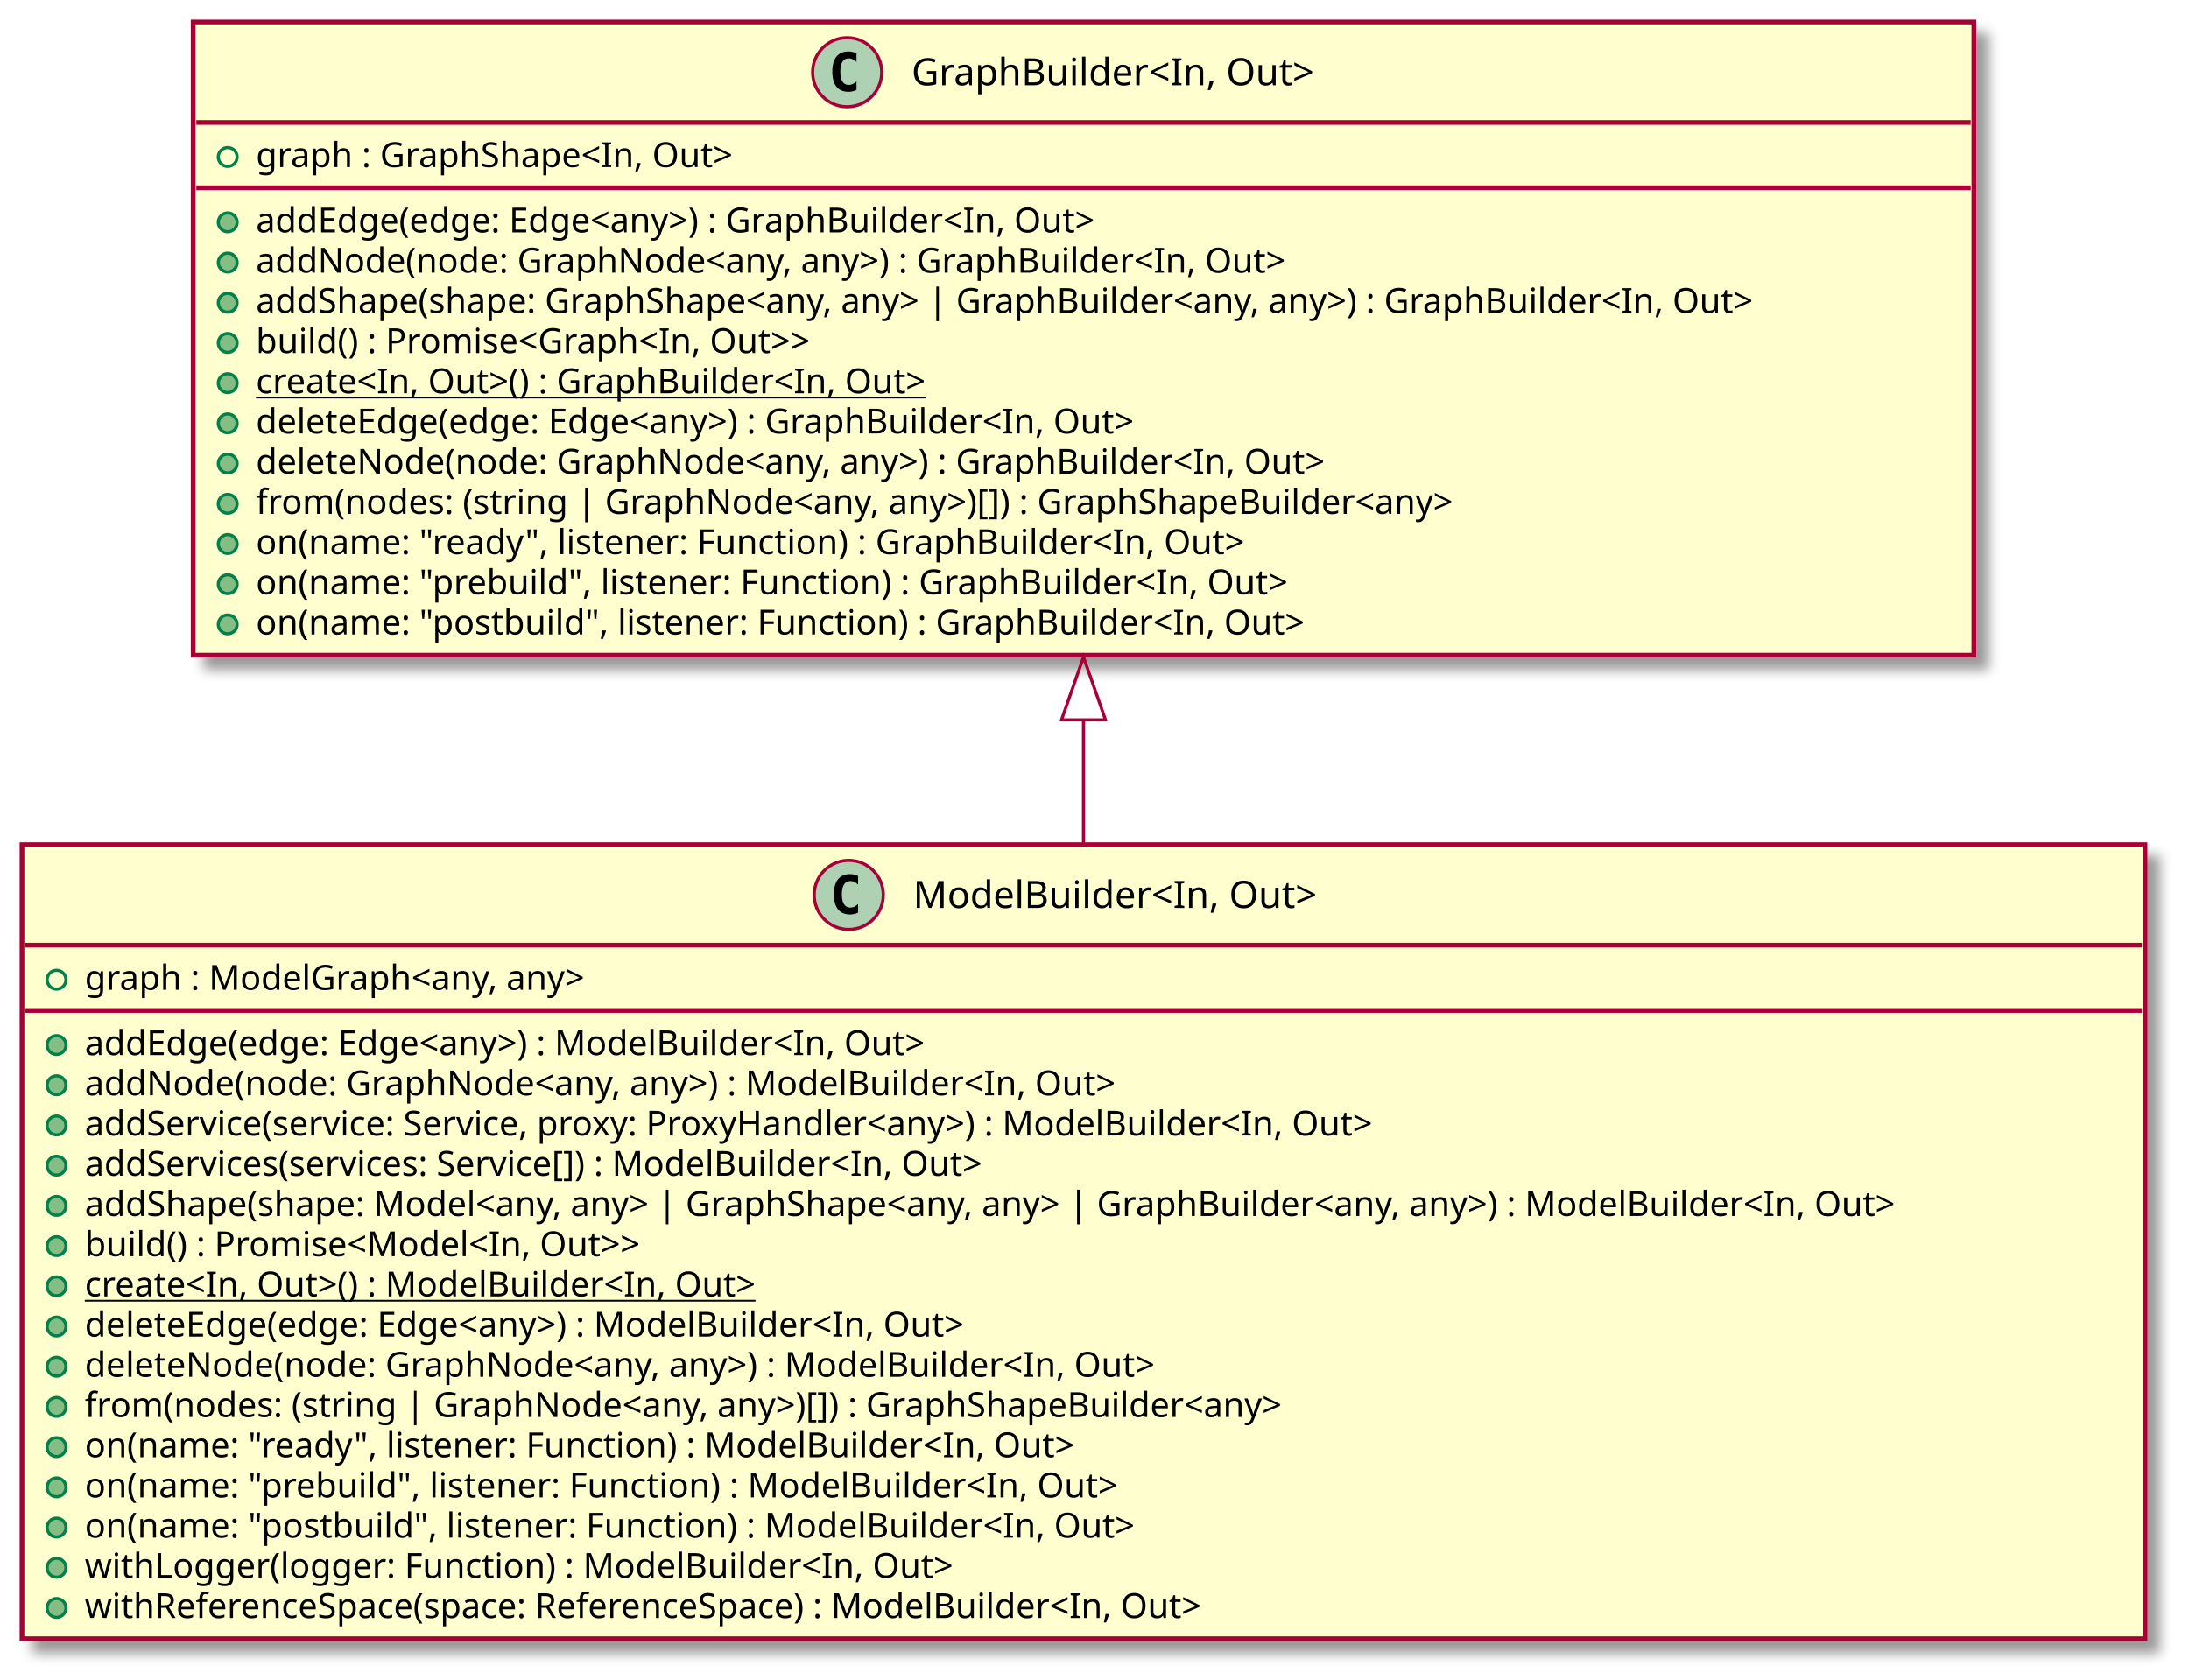
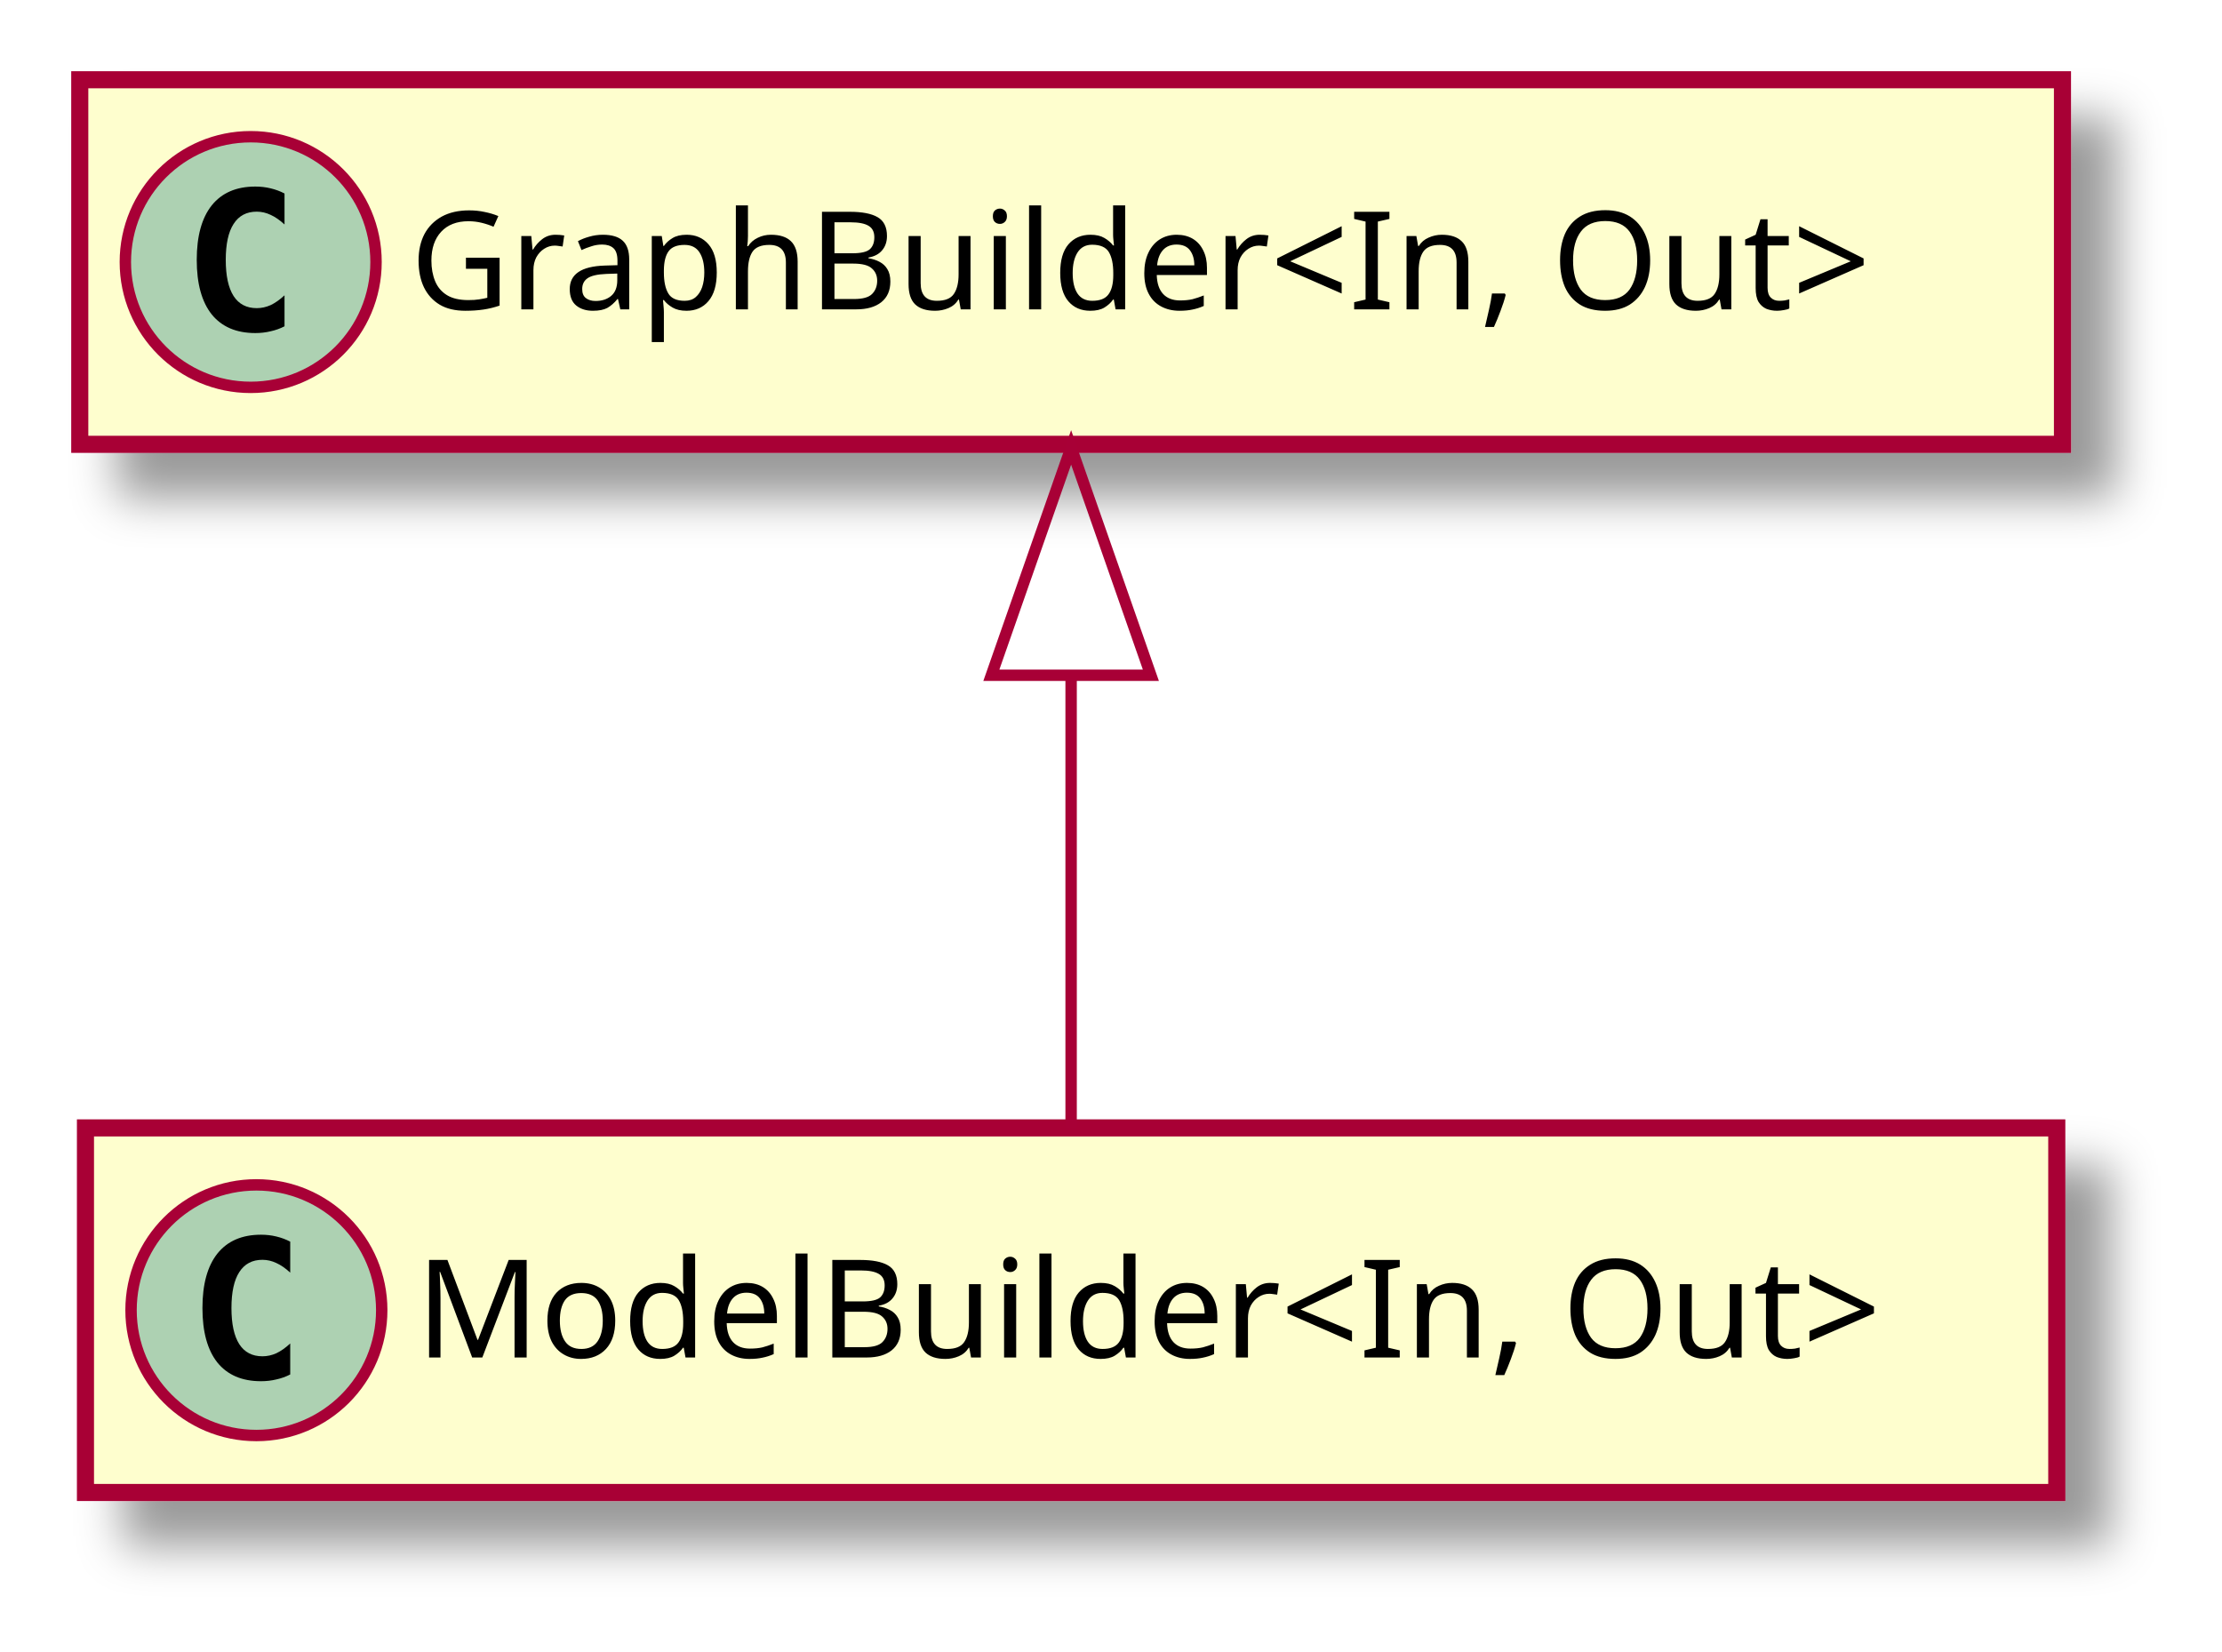
- <svg xmlns="http://www.w3.org/2000/svg" contentScriptType="application/ecmascript" contentStyleType="text/css" height="535px" preserveAspectRatio="none" style="width:697px;height:535px;background:#00000000;" version="1.1" viewBox="0 0 697 535" width="697px" zoomAndPan="magnify">
+ <svg xmlns="http://www.w3.org/2000/svg" contentScriptType="application/ecmascript" contentStyleType="text/css" height="145px" preserveAspectRatio="none" style="width:195px;height:145px;background:#00000000;" version="1.1" viewBox="0 0 195 145" width="195px" zoomAndPan="magnify">
  <defs>
-     <filter height="300%" id="fsougpus7nphu" width="300%" x="-1" y="-1">
+     <filter height="300%" id="f1e309ckp4hgte" width="300%" x="-1" y="-1">
      <feGaussianBlur result="blurOut" stdDeviation="2.0" />
      <feColorMatrix in="blurOut" result="blurOut2" type="matrix" values="0 0 0 0 0 0 0 0 0 0 0 0 0 0 0 0 0 0 .4 0" />
      <feOffset dx="4.0" dy="4.0" in="blurOut2" result="blurOut3" />
      <feBlend in="SourceGraphic" in2="blurOut3" mode="normal" />
    </filter>
  </defs>
  <g>
-     <rect codeLine="4" fill="#FEFECE" filter="url(#fsougpus7nphu)" height="201.656" id="GraphBuilder&lt;In, Out&gt;" style="stroke:#A80036;stroke-width:1.5;" width="567" x="61.5" y="7" />
-     <ellipse cx="269.75" cy="23" fill="#ADD1B2" rx="11" ry="11" style="stroke:#A80036;stroke-width:1.0;" />
-     <path d="M272.719,28.641 Q272.141,28.938 271.5,29.078 Q270.859,29.234 270.156,29.234 Q267.656,29.234 266.328,27.594 Q265.016,25.938 265.016,22.812 Q265.016,19.688 266.328,18.031 Q267.656,16.375 270.156,16.375 Q270.859,16.375 271.5,16.531 Q272.156,16.688 272.719,16.984 L272.719,19.703 Q272.094,19.125 271.5,18.859 Q270.906,18.578 270.281,18.578 Q268.938,18.578 268.25,19.656 Q267.562,20.719 267.562,22.812 Q267.562,24.906 268.25,25.984 Q268.938,27.047 270.281,27.047 Q270.906,27.047 271.5,26.781 Q272.094,26.5 272.719,25.922 L272.719,28.641 Z " fill="#000000" />
-     <text fill="#000000" font-family="sans-serif" font-size="12" lengthAdjust="spacing" textLength="142" x="290.25" y="27.154">GraphBuilder&lt;In, Out&gt;</text>
-     <line style="stroke:#A80036;stroke-width:1.5;" x1="62.5" x2="627.5" y1="39" y2="39" />
-     <ellipse cx="72.5" cy="50" rx="3" ry="3" style="stroke:#038048;stroke-width:1.0;fill:none;" />
-     <text fill="#000000" font-family="sans-serif" font-size="11" lengthAdjust="spacing" textLength="172" x="81.5" y="53.21">graph : GraphShape&lt;In, Out&gt;</text>
-     <line style="stroke:#A80036;stroke-width:1.5;" x1="62.5" x2="627.5" y1="59.805" y2="59.805" />
-     <ellipse cx="72.5" cy="70.805" fill="#84BE84" rx="3" ry="3" style="stroke:#038048;stroke-width:1.0;" />
-     <text fill="#000000" font-family="sans-serif" font-size="11" lengthAdjust="spacing" textLength="302" x="81.5" y="74.015">addEdge(edge: Edge&lt;any&gt;) : GraphBuilder&lt;In, Out&gt;</text>
-     <ellipse cx="72.5" cy="83.609" fill="#84BE84" rx="3" ry="3" style="stroke:#038048;stroke-width:1.0;" />
-     <text fill="#000000" font-family="sans-serif" font-size="11" lengthAdjust="spacing" textLength="367" x="81.5" y="86.82">addNode(node: GraphNode&lt;any, any&gt;) : GraphBuilder&lt;In, Out&gt;</text>
-     <ellipse cx="72.5" cy="96.414" fill="#84BE84" rx="3" ry="3" style="stroke:#038048;stroke-width:1.0;" />
-     <text fill="#000000" font-family="sans-serif" font-size="11" lengthAdjust="spacing" textLength="541" x="81.5" y="99.624">addShape(shape: GraphShape&lt;any, any&gt; | GraphBuilder&lt;any, any&gt;) : GraphBuilder&lt;In, Out&gt;</text>
-     <ellipse cx="72.5" cy="109.219" fill="#84BE84" rx="3" ry="3" style="stroke:#038048;stroke-width:1.0;" />
-     <text fill="#000000" font-family="sans-serif" font-size="11" lengthAdjust="spacing" textLength="203" x="81.5" y="112.429">build() : Promise&lt;Graph&lt;In, Out&gt;&gt;</text>
-     <ellipse cx="72.5" cy="122.023" fill="#84BE84" rx="3" ry="3" style="stroke:#038048;stroke-width:1.0;" />
-     <text fill="#000000" font-family="sans-serif" font-size="11" lengthAdjust="spacing" text-decoration="underline" textLength="243" x="81.5" y="125.234">create&lt;In, Out&gt;() : GraphBuilder&lt;In, Out&gt;</text>
-     <ellipse cx="72.5" cy="134.828" fill="#84BE84" rx="3" ry="3" style="stroke:#038048;stroke-width:1.0;" />
-     <text fill="#000000" font-family="sans-serif" font-size="11" lengthAdjust="spacing" textLength="316" x="81.5" y="138.039">deleteEdge(edge: Edge&lt;any&gt;) : GraphBuilder&lt;In, Out&gt;</text>
-     <ellipse cx="72.5" cy="147.633" fill="#84BE84" rx="3" ry="3" style="stroke:#038048;stroke-width:1.0;" />
-     <text fill="#000000" font-family="sans-serif" font-size="11" lengthAdjust="spacing" textLength="381" x="81.5" y="150.843">deleteNode(node: GraphNode&lt;any, any&gt;) : GraphBuilder&lt;In, Out&gt;</text>
-     <ellipse cx="72.5" cy="160.438" fill="#84BE84" rx="3" ry="3" style="stroke:#038048;stroke-width:1.0;" />
-     <text fill="#000000" font-family="sans-serif" font-size="11" lengthAdjust="spacing" textLength="430" x="81.5" y="163.648">from(nodes: (string | GraphNode&lt;any, any&gt;)[]) : GraphShapeBuilder&lt;any&gt;</text>
-     <ellipse cx="72.5" cy="173.242" fill="#84BE84" rx="3" ry="3" style="stroke:#038048;stroke-width:1.0;" />
-     <text fill="#000000" font-family="sans-serif" font-size="11" lengthAdjust="spacing" textLength="353" x="81.5" y="176.453">on(name: "ready", listener: Function) : GraphBuilder&lt;In, Out&gt;</text>
-     <ellipse cx="72.5" cy="186.047" fill="#84BE84" rx="3" ry="3" style="stroke:#038048;stroke-width:1.0;" />
-     <text fill="#000000" font-family="sans-serif" font-size="11" lengthAdjust="spacing" textLength="367" x="81.5" y="189.257">on(name: "prebuild", listener: Function) : GraphBuilder&lt;In, Out&gt;</text>
-     <ellipse cx="72.5" cy="198.852" fill="#84BE84" rx="3" ry="3" style="stroke:#038048;stroke-width:1.0;" />
-     <text fill="#000000" font-family="sans-serif" font-size="11" lengthAdjust="spacing" textLength="373" x="81.5" y="202.062">on(name: "postbuild", listener: Function) : GraphBuilder&lt;In, Out&gt;</text>
-     <rect codeLine="18" fill="#FEFECE" filter="url(#fsougpus7nphu)" height="252.875" id="ModelBuilder&lt;In, Out&gt;" style="stroke:#A80036;stroke-width:1.5;" width="676" x="7" y="269" />
-     <ellipse cx="270.25" cy="285" fill="#ADD1B2" rx="11" ry="11" style="stroke:#A80036;stroke-width:1.0;" />
-     <path d="M273.219,290.641 Q272.641,290.938 272,291.078 Q271.359,291.234 270.656,291.234 Q268.156,291.234 266.828,289.594 Q265.516,287.938 265.516,284.812 Q265.516,281.688 266.828,280.031 Q268.156,278.375 270.656,278.375 Q271.359,278.375 272,278.531 Q272.656,278.688 273.219,278.984 L273.219,281.703 Q272.594,281.125 272,280.859 Q271.406,280.578 270.781,280.578 Q269.438,280.578 268.75,281.656 Q268.062,282.719 268.062,284.812 Q268.062,286.906 268.75,287.984 Q269.438,289.047 270.781,289.047 Q271.406,289.047 272,288.781 Q272.594,288.5 273.219,287.922 L273.219,290.641 Z " fill="#000000" />
-     <text fill="#000000" font-family="sans-serif" font-size="12" lengthAdjust="spacing" textLength="141" x="290.75" y="289.154">ModelBuilder&lt;In, Out&gt;</text>
-     <line style="stroke:#A80036;stroke-width:1.5;" x1="8" x2="682" y1="301" y2="301" />
-     <ellipse cx="18" cy="312" rx="3" ry="3" style="stroke:#038048;stroke-width:1.0;fill:none;" />
-     <text fill="#000000" font-family="sans-serif" font-size="11" lengthAdjust="spacing" textLength="179" x="27" y="315.21">graph : ModelGraph&lt;any, any&gt;</text>
-     <line style="stroke:#A80036;stroke-width:1.5;" x1="8" x2="682" y1="321.805" y2="321.805" />
-     <ellipse cx="18" cy="332.805" fill="#84BE84" rx="3" ry="3" style="stroke:#038048;stroke-width:1.0;" />
-     <text fill="#000000" font-family="sans-serif" font-size="11" lengthAdjust="spacing" textLength="300" x="27" y="336.015">addEdge(edge: Edge&lt;any&gt;) : ModelBuilder&lt;In, Out&gt;</text>
-     <ellipse cx="18" cy="345.609" fill="#84BE84" rx="3" ry="3" style="stroke:#038048;stroke-width:1.0;" />
-     <text fill="#000000" font-family="sans-serif" font-size="11" lengthAdjust="spacing" textLength="365" x="27" y="348.82">addNode(node: GraphNode&lt;any, any&gt;) : ModelBuilder&lt;In, Out&gt;</text>
-     <ellipse cx="18" cy="358.414" fill="#84BE84" rx="3" ry="3" style="stroke:#038048;stroke-width:1.0;" />
-     <text fill="#000000" font-family="sans-serif" font-size="11" lengthAdjust="spacing" textLength="463" x="27" y="361.625">addService(service: Service, proxy: ProxyHandler&lt;any&gt;) : ModelBuilder&lt;In, Out&gt;</text>
-     <ellipse cx="18" cy="371.219" fill="#84BE84" rx="3" ry="3" style="stroke:#038048;stroke-width:1.0;" />
-     <text fill="#000000" font-family="sans-serif" font-size="11" lengthAdjust="spacing" textLength="325" x="27" y="374.429">addServices(services: Service[]) : ModelBuilder&lt;In, Out&gt;</text>
-     <ellipse cx="18" cy="384.023" fill="#84BE84" rx="3" ry="3" style="stroke:#038048;stroke-width:1.0;" />
-     <text fill="#000000" font-family="sans-serif" font-size="11" lengthAdjust="spacing" textLength="650" x="27" y="387.234">addShape(shape: Model&lt;any, any&gt; | GraphShape&lt;any, any&gt; | GraphBuilder&lt;any, any&gt;) : ModelBuilder&lt;In, Out&gt;</text>
-     <ellipse cx="18" cy="396.828" fill="#84BE84" rx="3" ry="3" style="stroke:#038048;stroke-width:1.0;" />
-     <text fill="#000000" font-family="sans-serif" font-size="11" lengthAdjust="spacing" textLength="201" x="27" y="400.039">build() : Promise&lt;Model&lt;In, Out&gt;&gt;</text>
-     <ellipse cx="18" cy="409.633" fill="#84BE84" rx="3" ry="3" style="stroke:#038048;stroke-width:1.0;" />
-     <text fill="#000000" font-family="sans-serif" font-size="11" lengthAdjust="spacing" text-decoration="underline" textLength="241" x="27" y="412.843">create&lt;In, Out&gt;() : ModelBuilder&lt;In, Out&gt;</text>
-     <ellipse cx="18" cy="422.438" fill="#84BE84" rx="3" ry="3" style="stroke:#038048;stroke-width:1.0;" />
-     <text fill="#000000" font-family="sans-serif" font-size="11" lengthAdjust="spacing" textLength="314" x="27" y="425.648">deleteEdge(edge: Edge&lt;any&gt;) : ModelBuilder&lt;In, Out&gt;</text>
-     <ellipse cx="18" cy="435.242" fill="#84BE84" rx="3" ry="3" style="stroke:#038048;stroke-width:1.0;" />
-     <text fill="#000000" font-family="sans-serif" font-size="11" lengthAdjust="spacing" textLength="379" x="27" y="438.453">deleteNode(node: GraphNode&lt;any, any&gt;) : ModelBuilder&lt;In, Out&gt;</text>
-     <ellipse cx="18" cy="448.047" fill="#84BE84" rx="3" ry="3" style="stroke:#038048;stroke-width:1.0;" />
-     <text fill="#000000" font-family="sans-serif" font-size="11" lengthAdjust="spacing" textLength="430" x="27" y="451.257">from(nodes: (string | GraphNode&lt;any, any&gt;)[]) : GraphShapeBuilder&lt;any&gt;</text>
-     <ellipse cx="18" cy="460.852" fill="#84BE84" rx="3" ry="3" style="stroke:#038048;stroke-width:1.0;" />
-     <text fill="#000000" font-family="sans-serif" font-size="11" lengthAdjust="spacing" textLength="351" x="27" y="464.062">on(name: "ready", listener: Function) : ModelBuilder&lt;In, Out&gt;</text>
-     <ellipse cx="18" cy="473.656" fill="#84BE84" rx="3" ry="3" style="stroke:#038048;stroke-width:1.0;" />
-     <text fill="#000000" font-family="sans-serif" font-size="11" lengthAdjust="spacing" textLength="365" x="27" y="476.867">on(name: "prebuild", listener: Function) : ModelBuilder&lt;In, Out&gt;</text>
-     <ellipse cx="18" cy="486.461" fill="#84BE84" rx="3" ry="3" style="stroke:#038048;stroke-width:1.0;" />
-     <text fill="#000000" font-family="sans-serif" font-size="11" lengthAdjust="spacing" textLength="371" x="27" y="489.671">on(name: "postbuild", listener: Function) : ModelBuilder&lt;In, Out&gt;</text>
-     <ellipse cx="18" cy="499.266" fill="#84BE84" rx="3" ry="3" style="stroke:#038048;stroke-width:1.0;" />
-     <text fill="#000000" font-family="sans-serif" font-size="11" lengthAdjust="spacing" textLength="302" x="27" y="502.476">withLogger(logger: Function) : ModelBuilder&lt;In, Out&gt;</text>
-     <ellipse cx="18" cy="512.07" fill="#84BE84" rx="3" ry="3" style="stroke:#038048;stroke-width:1.0;" />
-     <text fill="#000000" font-family="sans-serif" font-size="11" lengthAdjust="spacing" textLength="398" x="27" y="515.281">withReferenceSpace(space: ReferenceSpace) : ModelBuilder&lt;In, Out&gt;</text>
-     <path codeLine="36" d="M345,229.48 C345,242.52 345,255.82 345,268.92 " fill="none" id="GraphBuilder&lt;In, Out&gt;-backto-ModelBuilder&lt;In, Out&gt;" style="stroke:#A80036;stroke-width:1.0;" />
-     <polygon fill="none" points="338,229.26,345,209.26,352,229.26,338,229.26" style="stroke:#A80036;stroke-width:1.0;" />
+     <rect codeLine="4" fill="#FEFECE" filter="url(#f1e309ckp4hgte)" height="32" id="GraphBuilder&lt;In, Out&gt;" style="stroke:#A80036;stroke-width:1.5;" width="174" x="7" y="7" />
+     <ellipse cx="22" cy="23" fill="#ADD1B2" rx="11" ry="11" style="stroke:#A80036;stroke-width:1.0;" />
+     <path d="M24.969,28.641 Q24.391,28.938 23.75,29.078 Q23.109,29.234 22.406,29.234 Q19.906,29.234 18.578,27.594 Q17.266,25.938 17.266,22.812 Q17.266,19.688 18.578,18.031 Q19.906,16.375 22.406,16.375 Q23.109,16.375 23.75,16.531 Q24.406,16.688 24.969,16.984 L24.969,19.703 Q24.344,19.125 23.75,18.859 Q23.156,18.578 22.531,18.578 Q21.188,18.578 20.5,19.656 Q19.812,20.719 19.812,22.812 Q19.812,24.906 20.5,25.984 Q21.188,27.047 22.531,27.047 Q23.156,27.047 23.75,26.781 Q24.344,26.5 24.969,25.922 L24.969,28.641 Z " fill="#000000" />
+     <text fill="#000000" font-family="sans-serif" font-size="12" lengthAdjust="spacing" textLength="142" x="36" y="27.154">GraphBuilder&lt;In, Out&gt;</text>
+     <rect codeLine="6" fill="#FEFECE" filter="url(#f1e309ckp4hgte)" height="32" id="ModelBuilder&lt;In, Out&gt;" style="stroke:#A80036;stroke-width:1.5;" width="173" x="7.5" y="99" />
+     <ellipse cx="22.5" cy="115" fill="#ADD1B2" rx="11" ry="11" style="stroke:#A80036;stroke-width:1.0;" />
+     <path d="M25.469,120.641 Q24.891,120.938 24.25,121.078 Q23.609,121.234 22.906,121.234 Q20.406,121.234 19.078,119.594 Q17.766,117.938 17.766,114.812 Q17.766,111.688 19.078,110.031 Q20.406,108.375 22.906,108.375 Q23.609,108.375 24.25,108.531 Q24.906,108.688 25.469,108.984 L25.469,111.703 Q24.844,111.125 24.25,110.859 Q23.656,110.578 23.031,110.578 Q21.688,110.578 21,111.656 Q20.312,112.719 20.312,114.812 Q20.312,116.906 21,117.984 Q21.688,119.047 23.031,119.047 Q23.656,119.047 24.25,118.781 Q24.844,118.5 25.469,117.922 L25.469,120.641 Z " fill="#000000" />
+     <text fill="#000000" font-family="sans-serif" font-size="12" lengthAdjust="spacing" textLength="141" x="36.5" y="119.154">ModelBuilder&lt;In, Out&gt;</text>
+     <path codeLine="8" d="M94,59.61 C94,73.31 94,88.22 94,98.96 " fill="none" id="GraphBuilder&lt;In, Out&gt;-backto-ModelBuilder&lt;In, Out&gt;" style="stroke:#A80036;stroke-width:1.0;" />
+     <polygon fill="none" points="87,59.27,94,39.27,101,59.27,87,59.27" style="stroke:#A80036;stroke-width:1.0;" />
  </g>
</svg>
